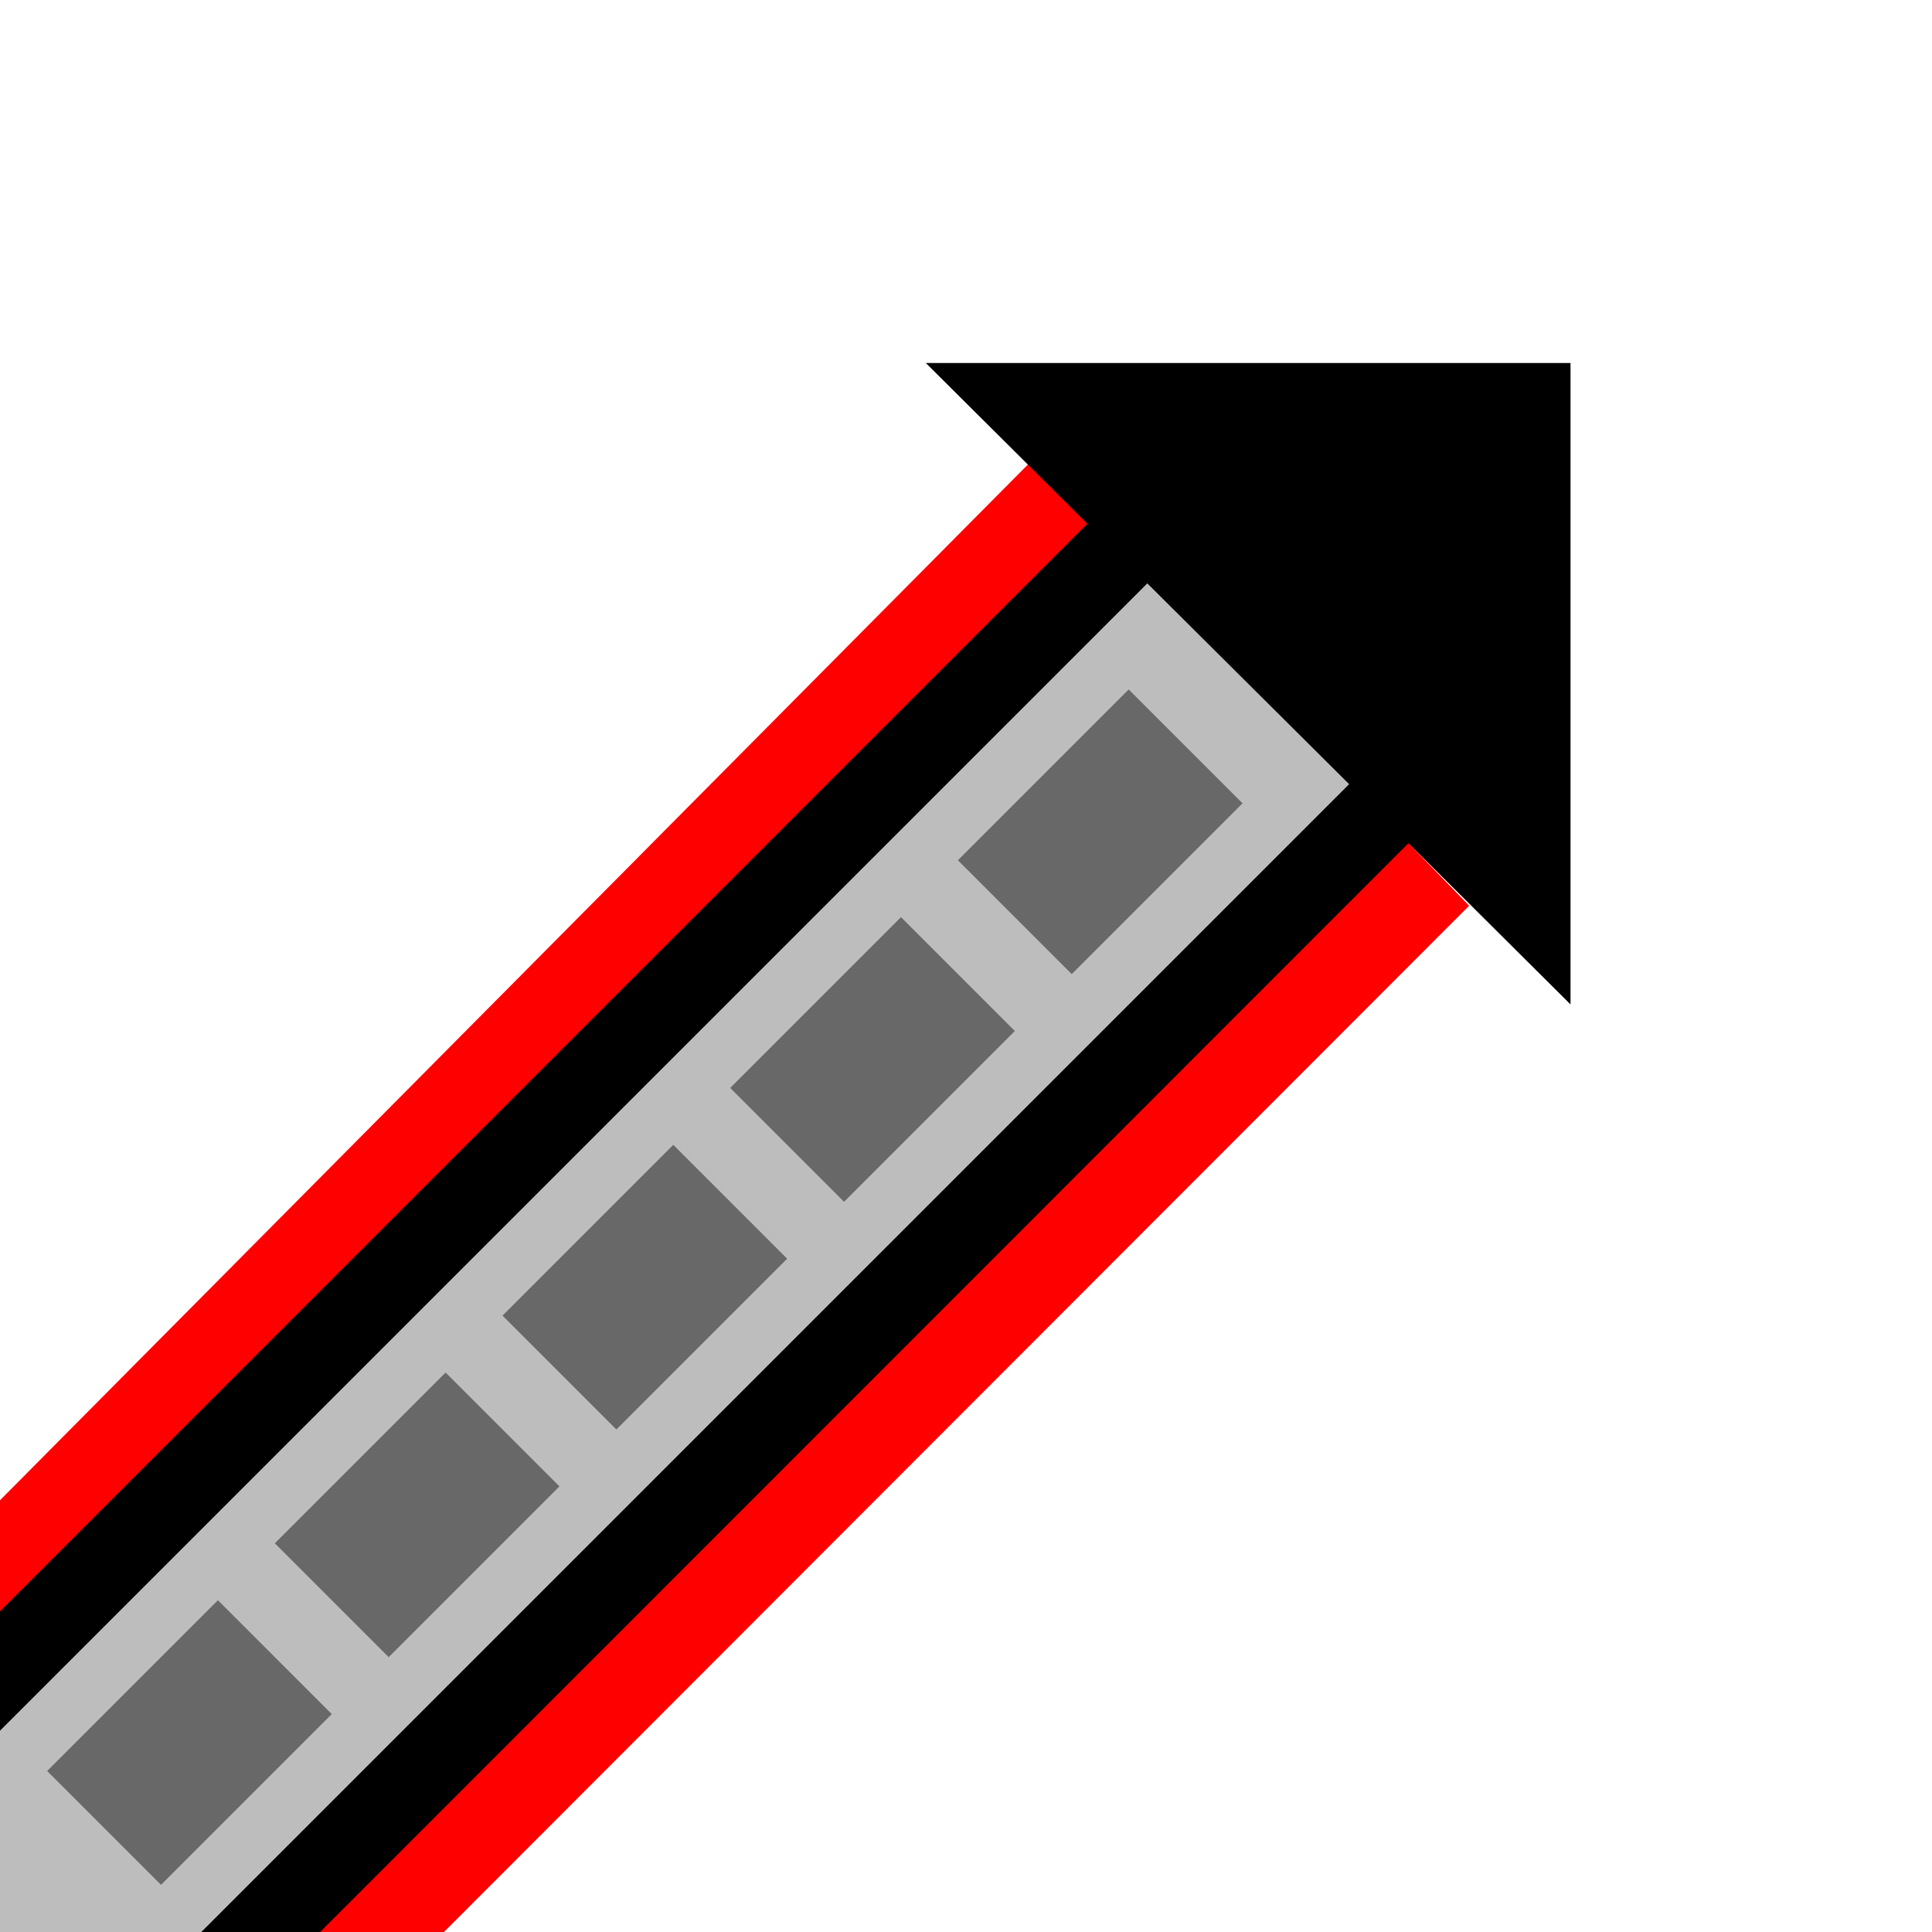
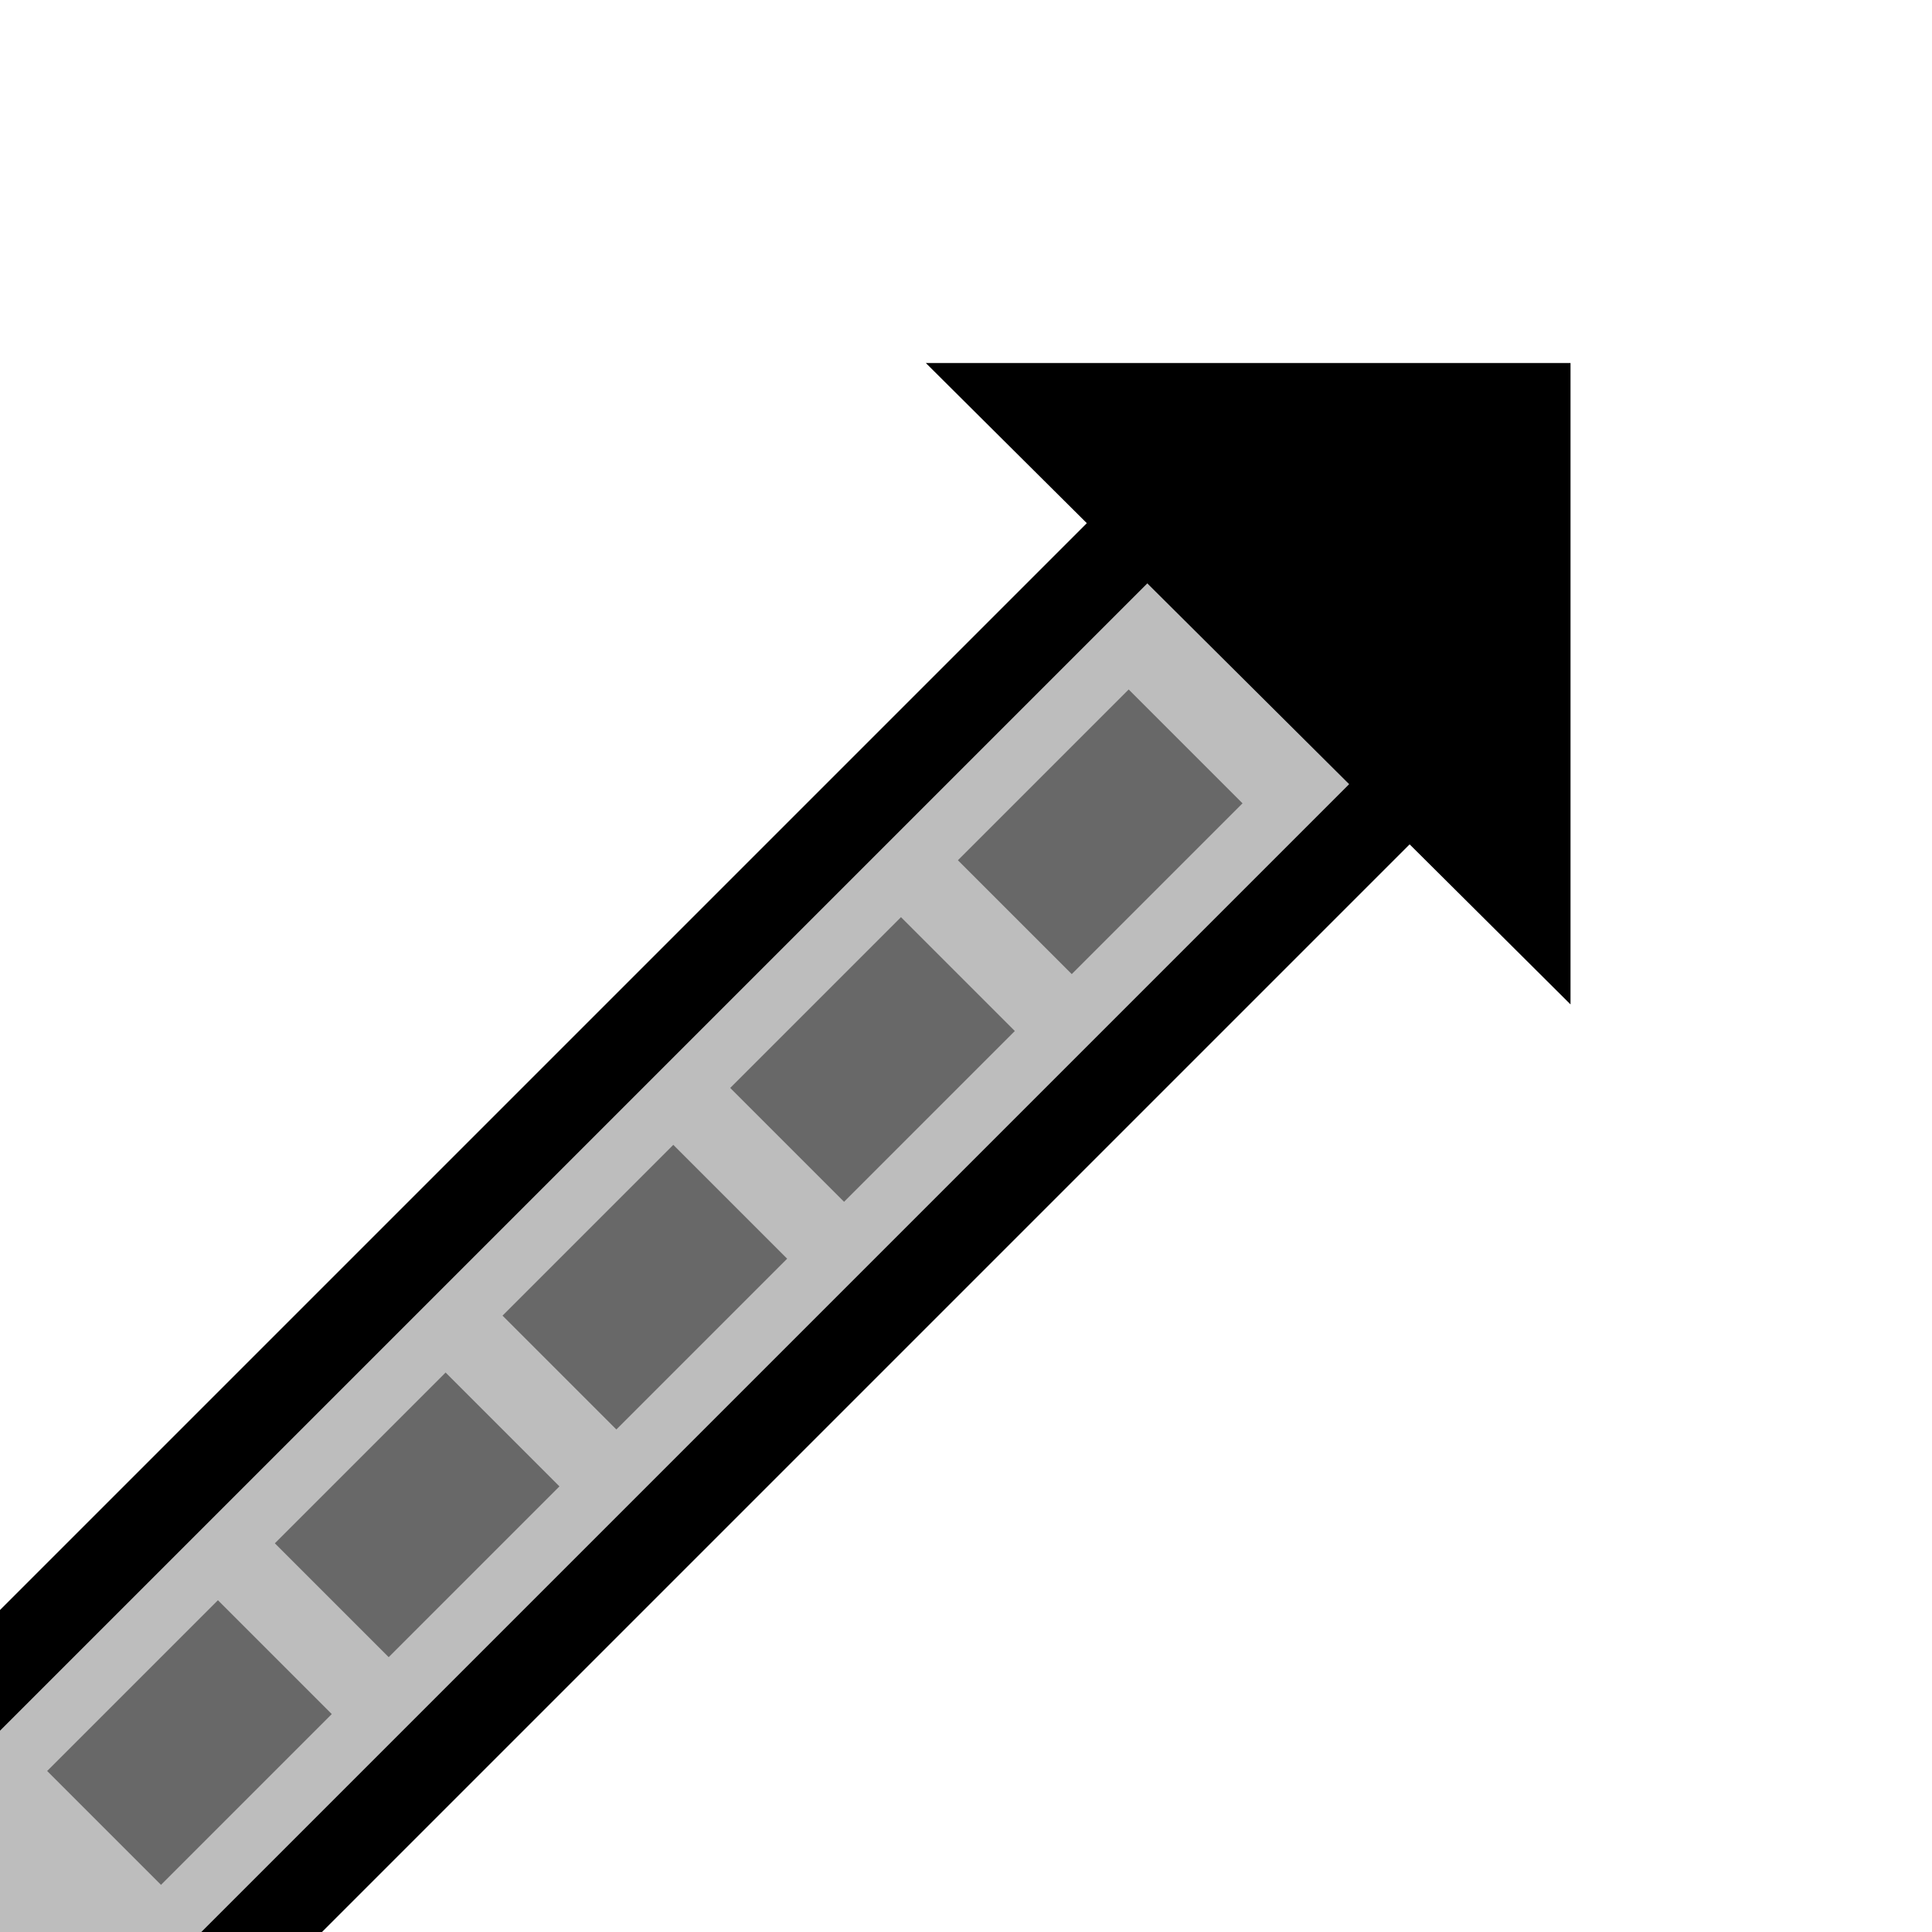
<svg xmlns="http://www.w3.org/2000/svg" width="48px" height="48px" viewBox="0 0 48 48" version="1.1">
  <g id="Tracks" stroke="none" stroke-width="1" fill="none" fill-rule="evenodd">
    <g id="Track_Angle_Continuation_Arrow">
      <polygon id="Track" fill="#BDBDBD" transform="translate(17.75, 30.25) rotate(180) translate(-17.75, -30.25)" points="-7.6293945e-06 43 30.5 12.5 35.5 12.5 35.5 17.5 5 48" />
      <polygon id="Border" fill="#000000" transform="translate(15, 27.25) rotate(180) translate(-15, -27.25)" points="30 11.5 30 14.5 1.5 43 -3.6239624e-05 41.5" />
      <polygon id="Border" fill="#000000" transform="translate(20.75, 33) scale(-1, 1) rotate(90) translate(-20.75, -33)" points="5.75 47.25 35.75 17.25 35.75 20.25 7.25 48.75" />
      <line x1="4" y1="44" x2="30" y2="18" id="Dashline" stroke="#686868" stroke-width="4" stroke-linecap="square" stroke-dasharray="2,6" />
-       <polygon id="Occupied" fill="#FF0000" transform="translate(12.4967, 26.0599) rotate(-45) translate(-12.4967, -26.0599)" points="32.042 25.015 32.002 27.1 -7.042 27.105 -7.049 25.163" />
-       <polygon id="Occupied" fill="#FF0000" transform="translate(21.8201, 35.6674) rotate(-45) translate(-21.8201, -35.6674)" points="41.544 34.575 41.509 36.739 2.683 36.76 2.096 34.583" />
      <polygon id="Continuation" fill="#000000" transform="translate(34.9944, 13.0032) rotate(45) translate(-34.9944, -13.0032)" points="35.023 7.34 46.291 18.608 23.697 18.666" />
    </g>
  </g>
</svg>
